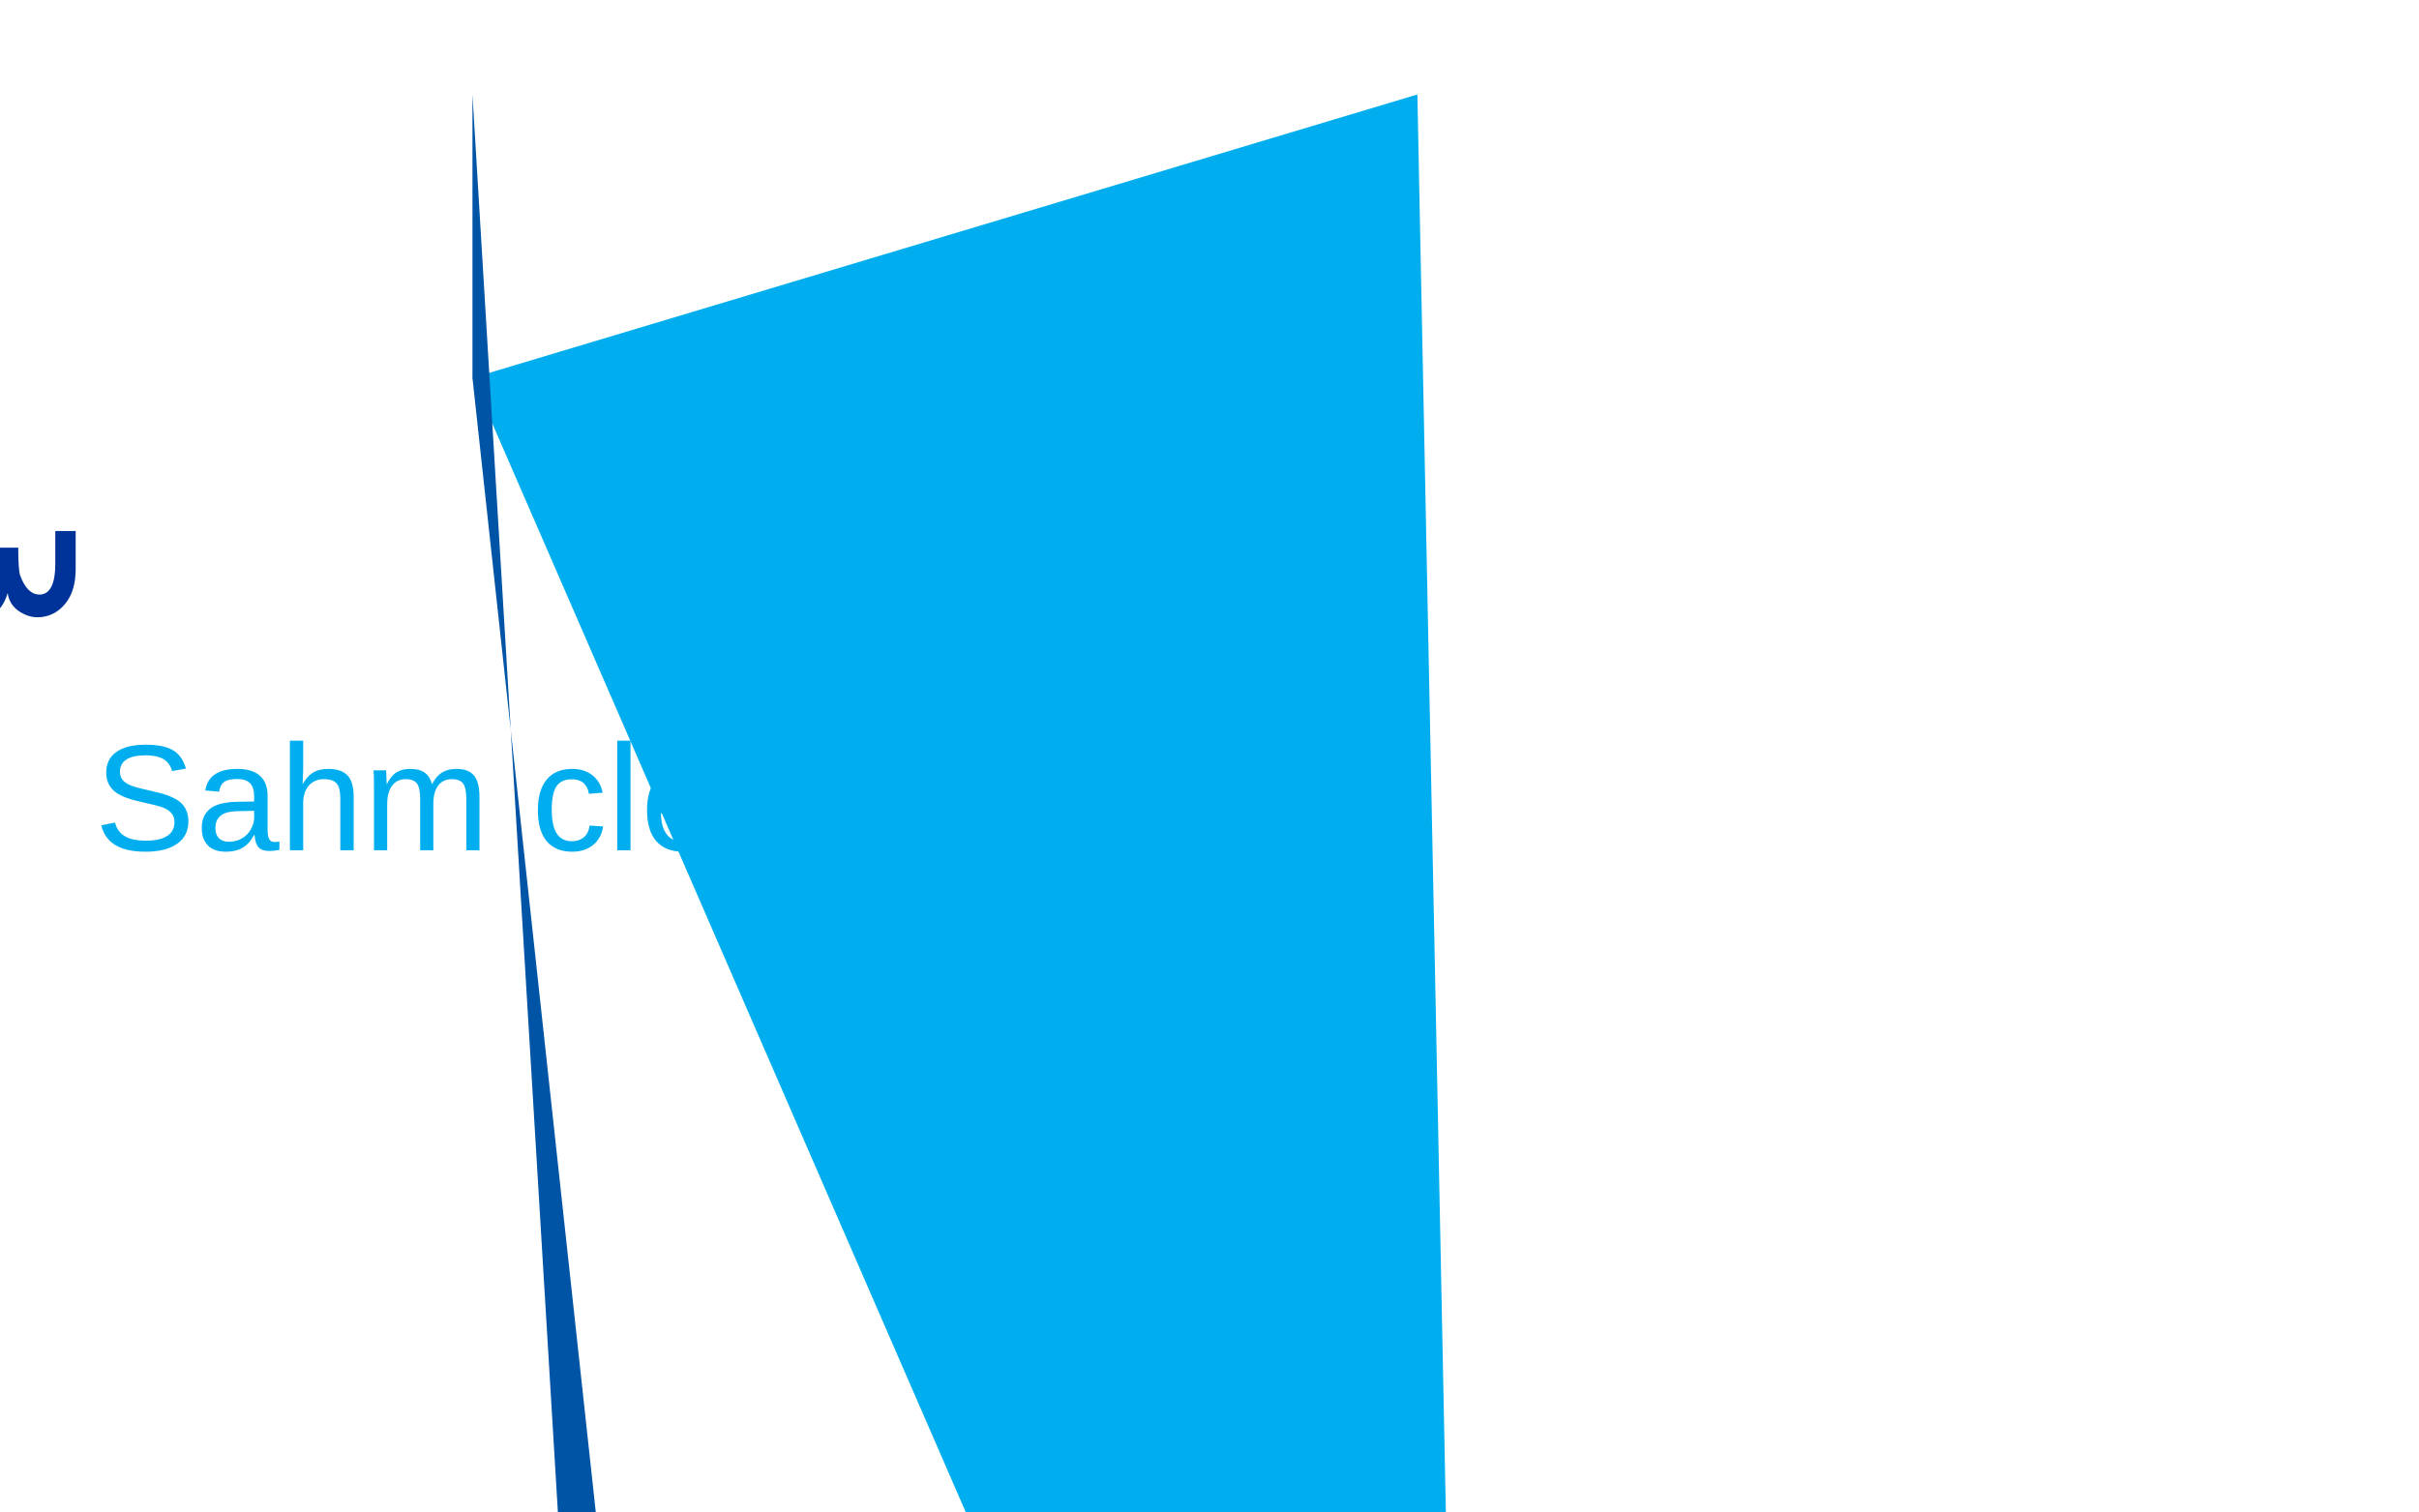
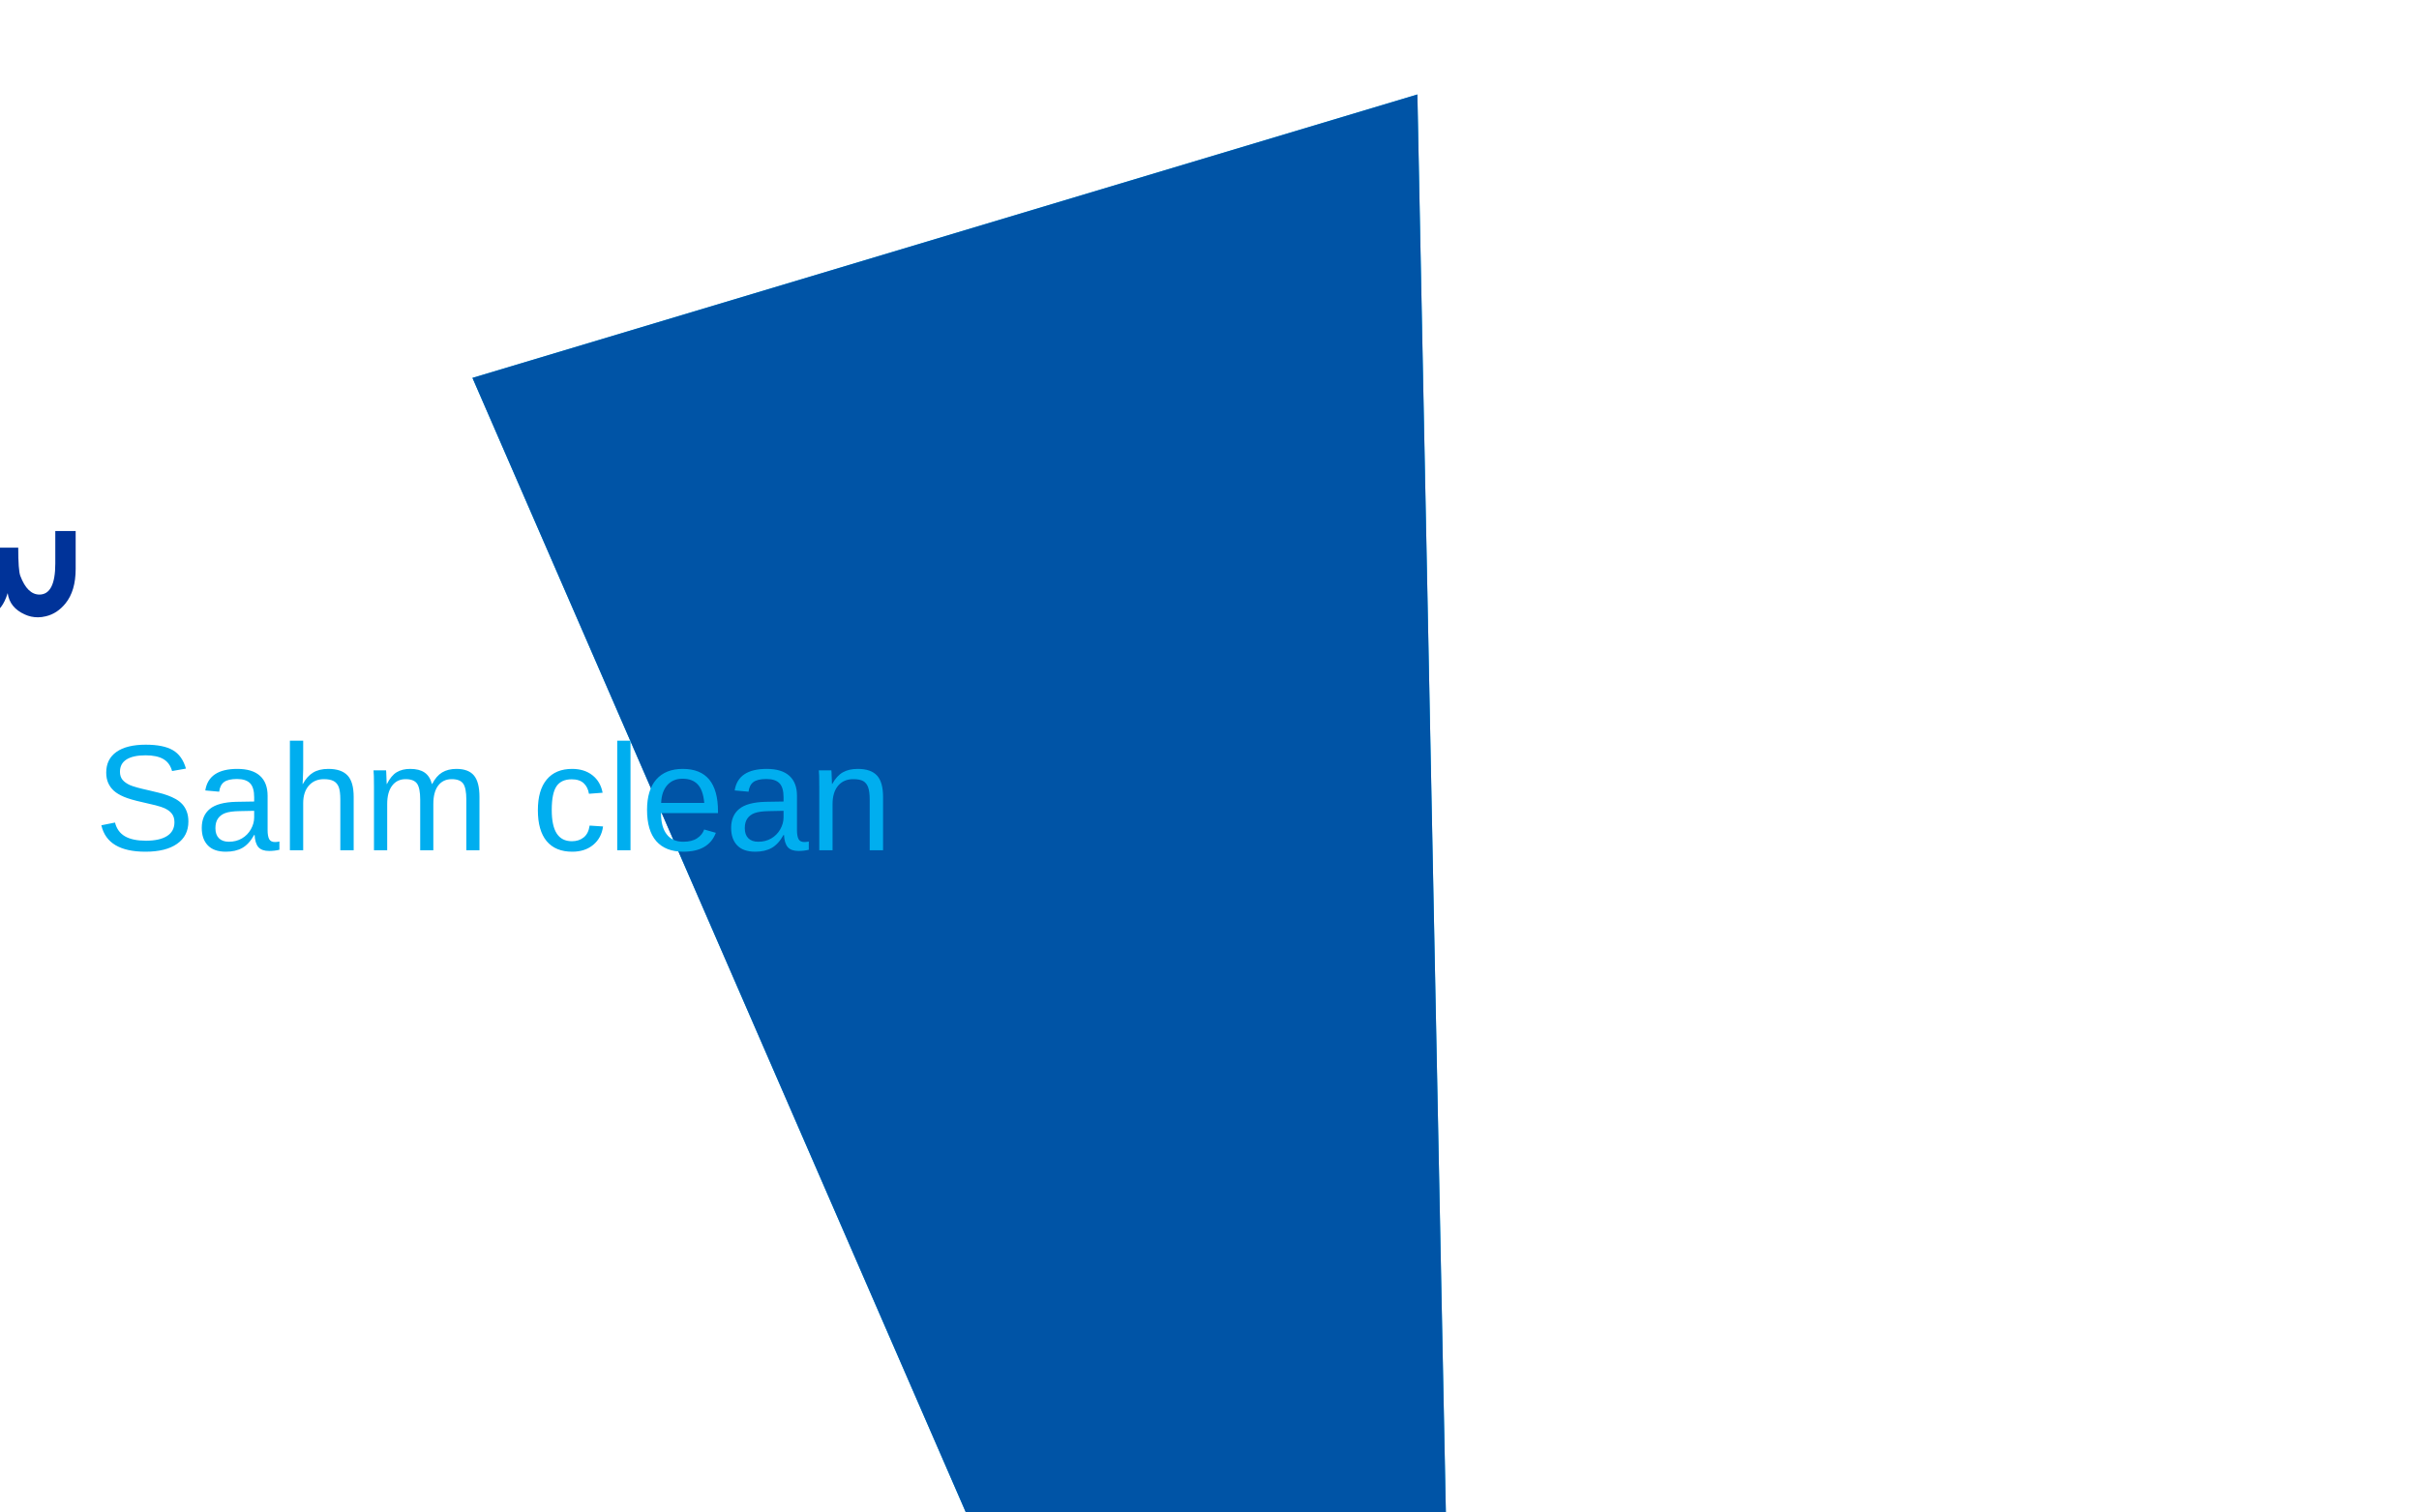
<svg xmlns="http://www.w3.org/2000/svg" width="512" height="320">
  <text x="20" y="130" font-size="48" font-family="Arial" fill="#003399" direction="rtl">سهم كلين</text>
  <path d="M 500,1000 L 400,5000 L 300,20 L 100,80 Z" fill="#00AEEF" />
-   <path d="M 200,1000 L 400,5000 L 100,20 L 100,80 Z" fill="#0054A6" />
+   <path d="M 500,1000 L 400,5000 L 300,20 L 100,80 Z" fill="#0054A6" />
  <text x="20" y="180" font-size="32" font-family="Arial" fill="#00AEEF">Sahm clean</text>
</svg>
